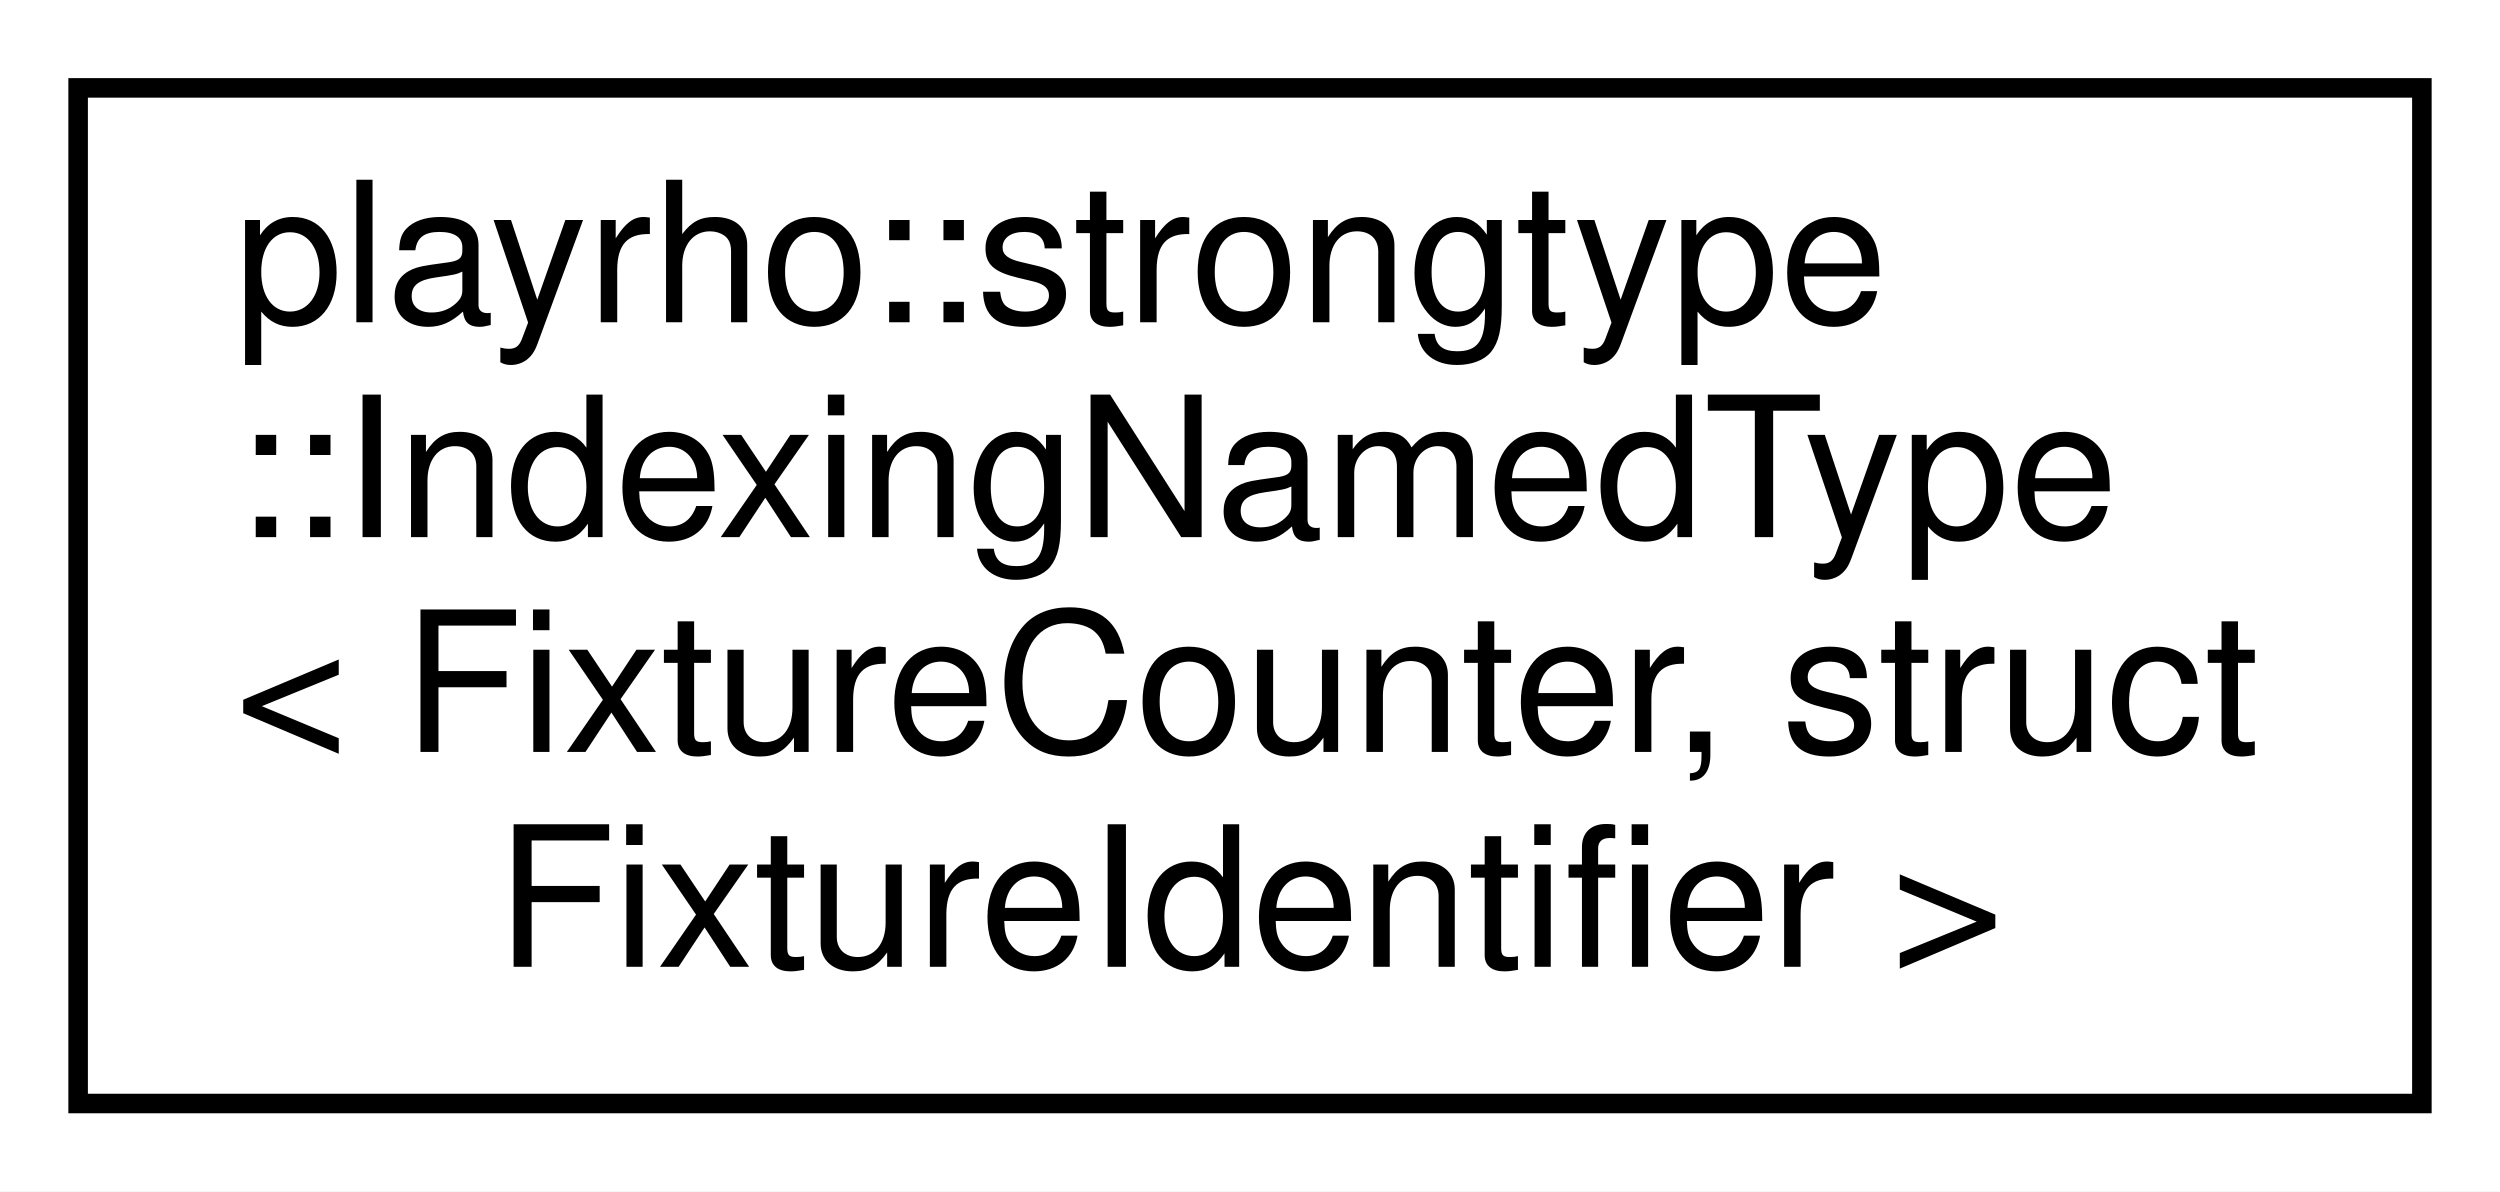
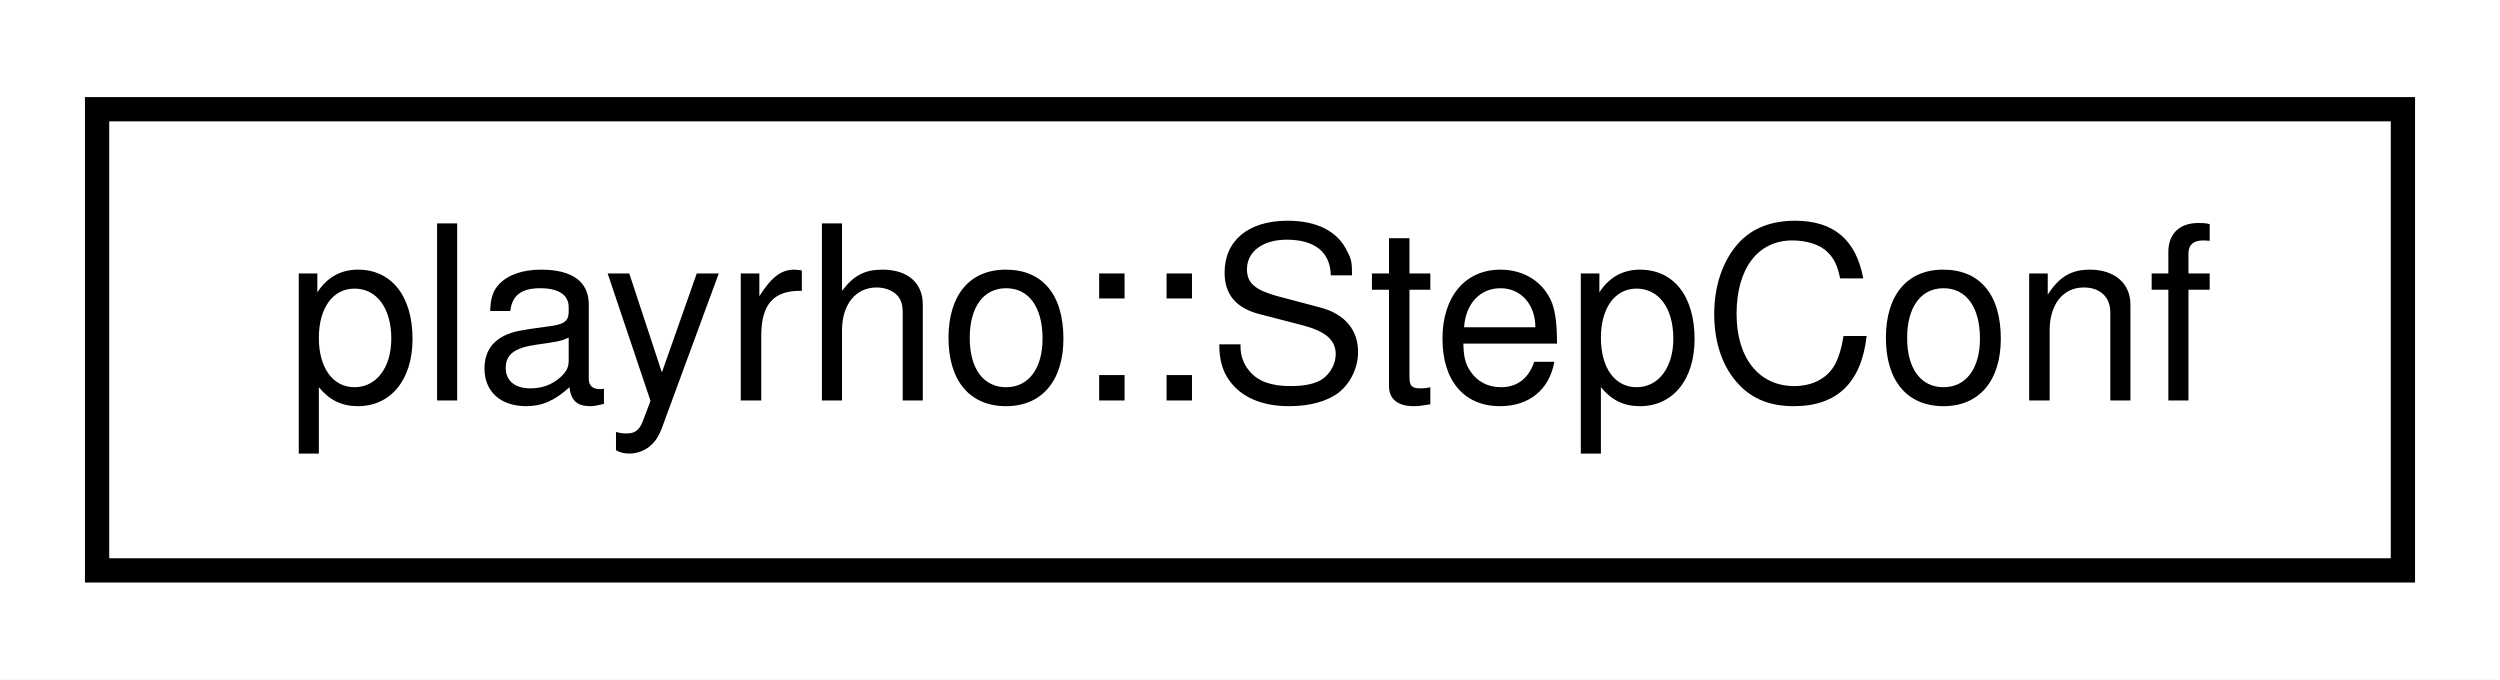
- <svg xmlns="http://www.w3.org/2000/svg" xmlns:xlink="http://www.w3.org/1999/xlink" width="128pt" height="61pt" viewBox="0.00 0.00 128.00 61.00">
-   <g id="graph0" class="graph" transform="scale(1 1) rotate(0) translate(4 57)">
-     <polygon fill="white" stroke="transparent" points="-4,4 -4,-57 124,-57 124,4 -4,4" />
+ <svg xmlns="http://www.w3.org/2000/svg" xmlns:xlink="http://www.w3.org/1999/xlink" width="103pt" height="28pt" viewBox="0.00 0.00 103.00 28.00">
+   <g id="graph0" class="graph" transform="scale(1 1) rotate(0) translate(4 24)">
+     <polygon fill="white" stroke="transparent" points="-4,4 -4,-24 99,-24 99,4 -4,4" />
    <g id="node1" class="node">
      <g id="a_node1">
-         <a xlink:href="classplayrho_1_1strongtype_1_1IndexingNamedType.html" target="_top" xlink:title=" ">
-           <polygon fill="white" stroke="black" points="0,-0.5 0,-52.5 120,-52.5 120,-0.5 0,-0.5" />
-           <text text-anchor="start" x="8" y="-40.5" font-family="Helvetica,sans-Serif" font-size="10.00">playrho::strongtype</text>
-           <text text-anchor="start" x="8" y="-29.5" font-family="Helvetica,sans-Serif" font-size="10.00">::IndexingNamedType</text>
-           <text text-anchor="start" x="8" y="-18.5" font-family="Helvetica,sans-Serif" font-size="10.00">&lt; FixtureCounter, struct</text>
-           <text text-anchor="middle" x="60" y="-7.5" font-family="Helvetica,sans-Serif" font-size="10.00"> FixtureIdentifier &gt;</text>
+         <a xlink:href="structplayrho_1_1StepConf.html" target="_top" xlink:title="Step configuration.">
+           <polygon fill="white" stroke="black" points="0,-0.5 0,-19.5 95,-19.5 95,-0.5 0,-0.5" />
+           <text text-anchor="middle" x="47.5" y="-7.5" font-family="Helvetica,sans-Serif" font-size="10.00">playrho::StepConf</text>
        </a>
      </g>
    </g>
  </g>
</svg>
